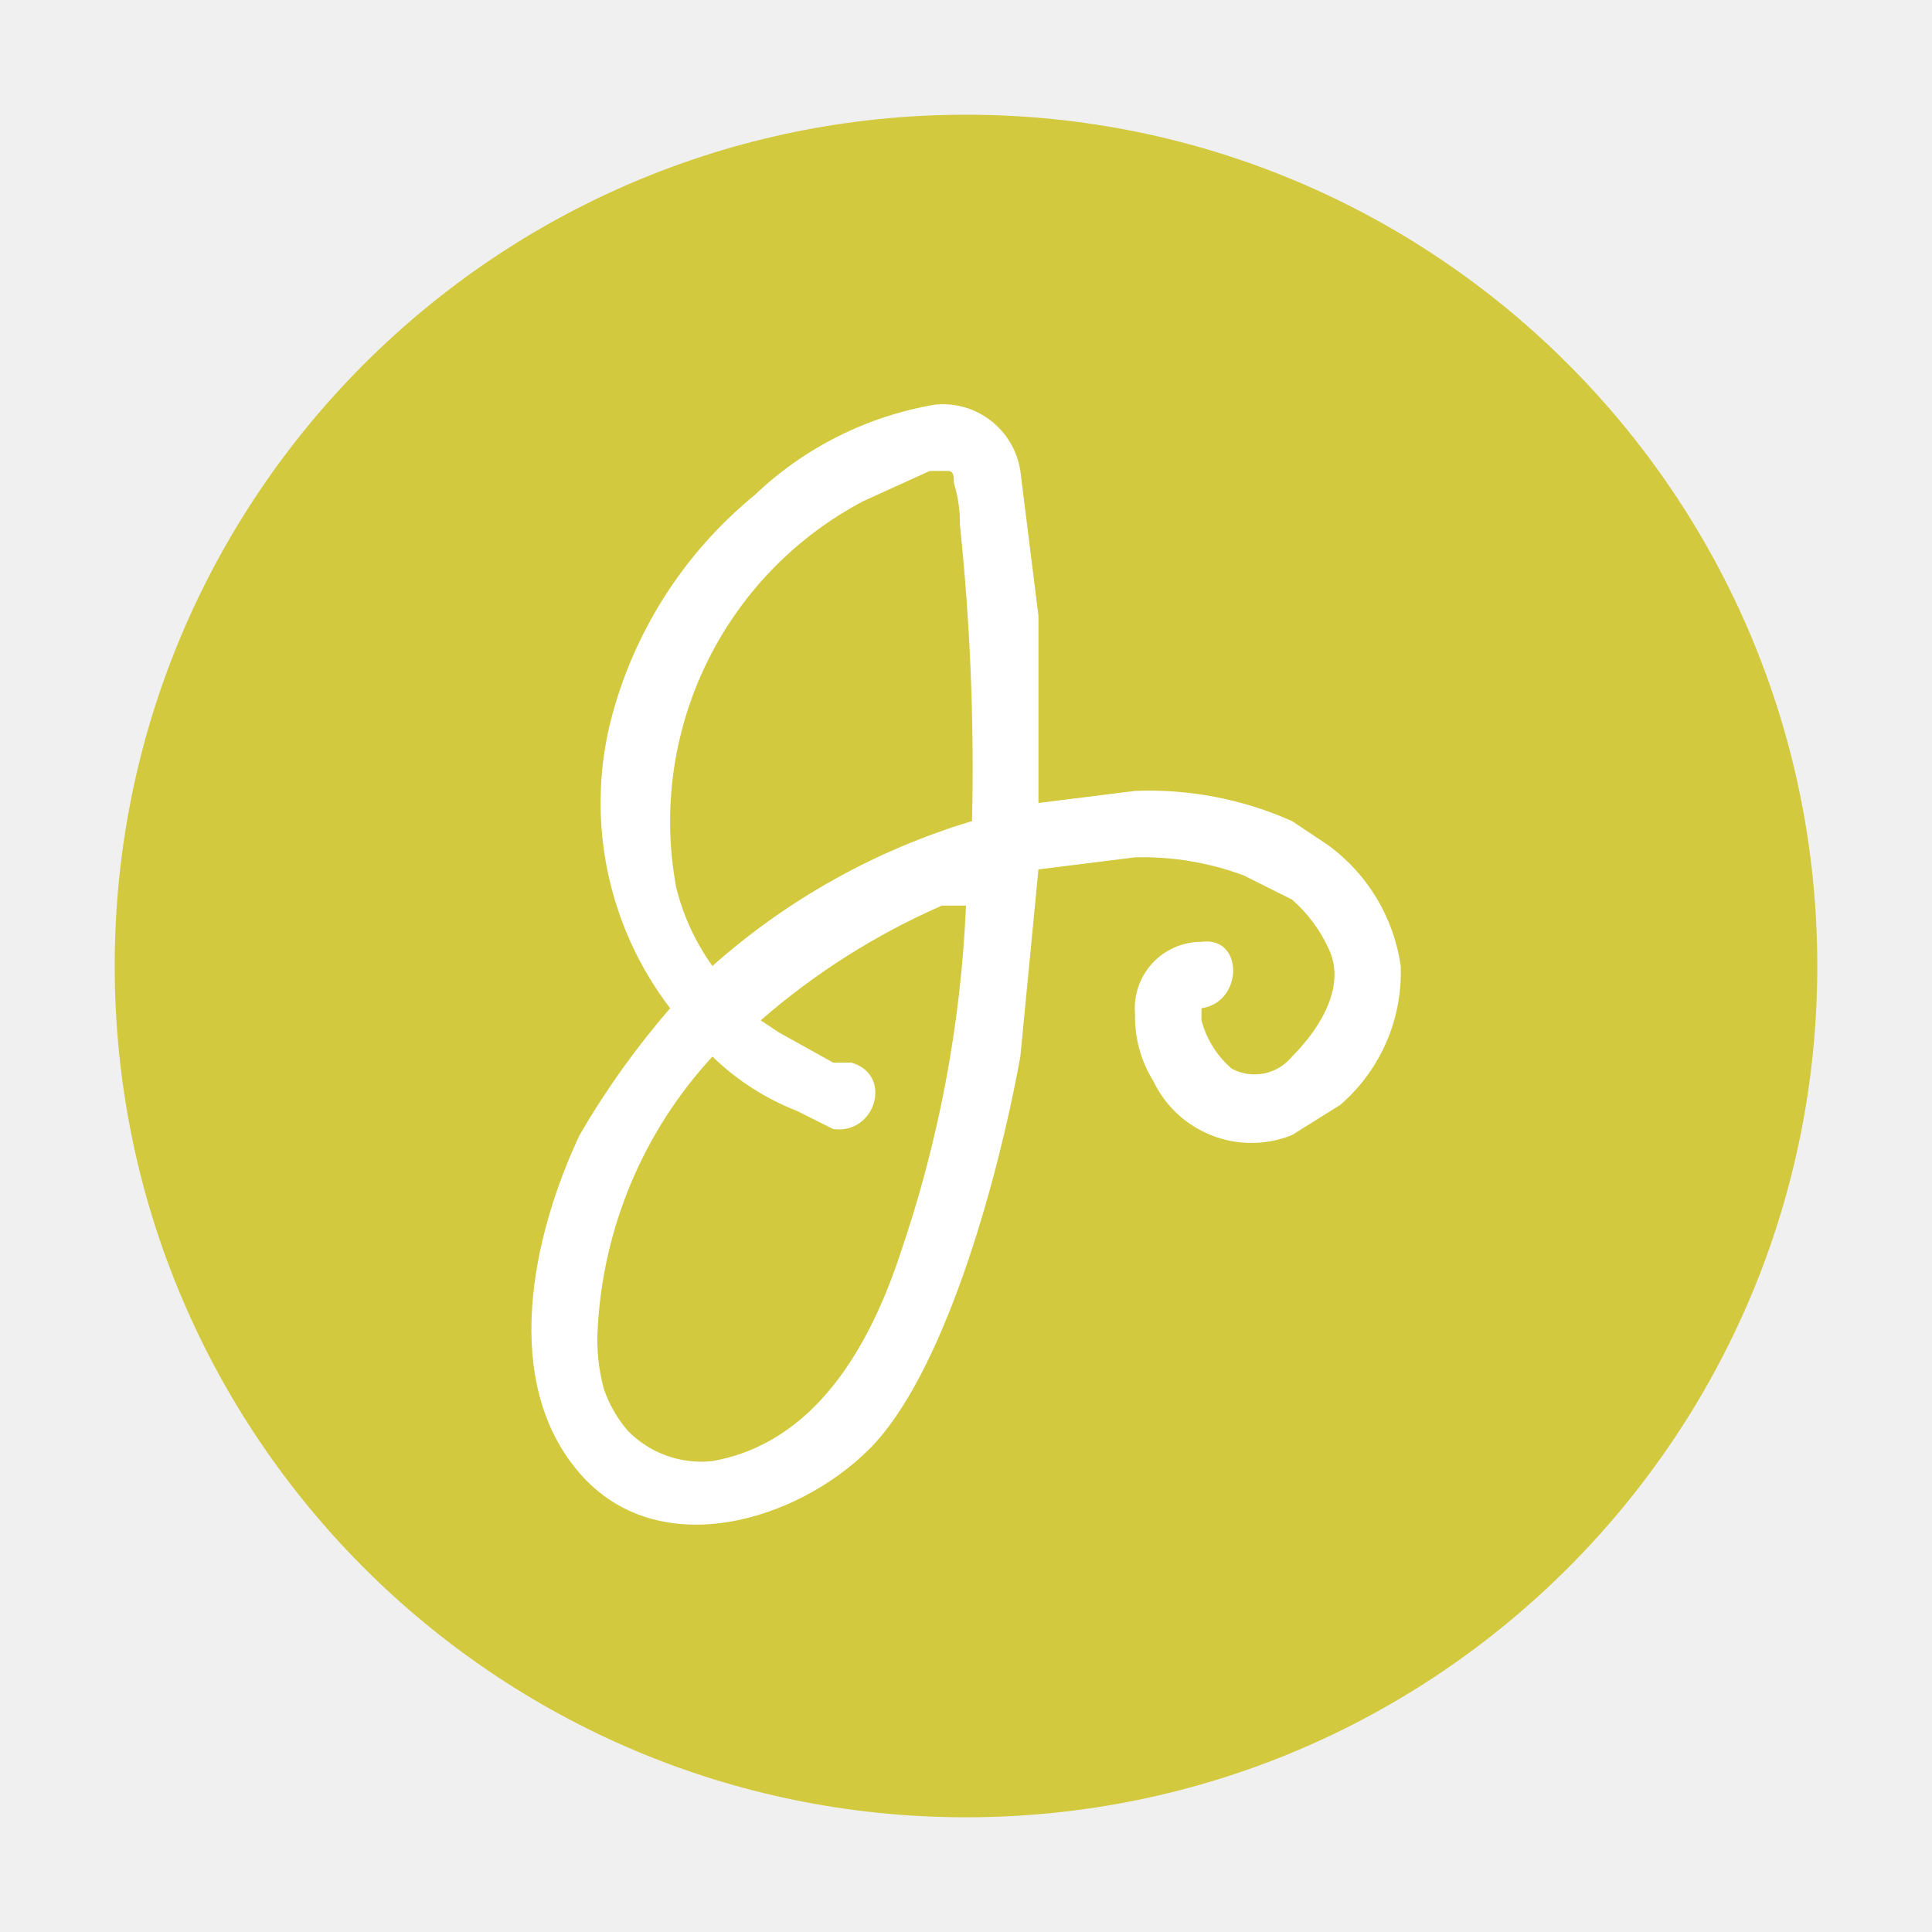
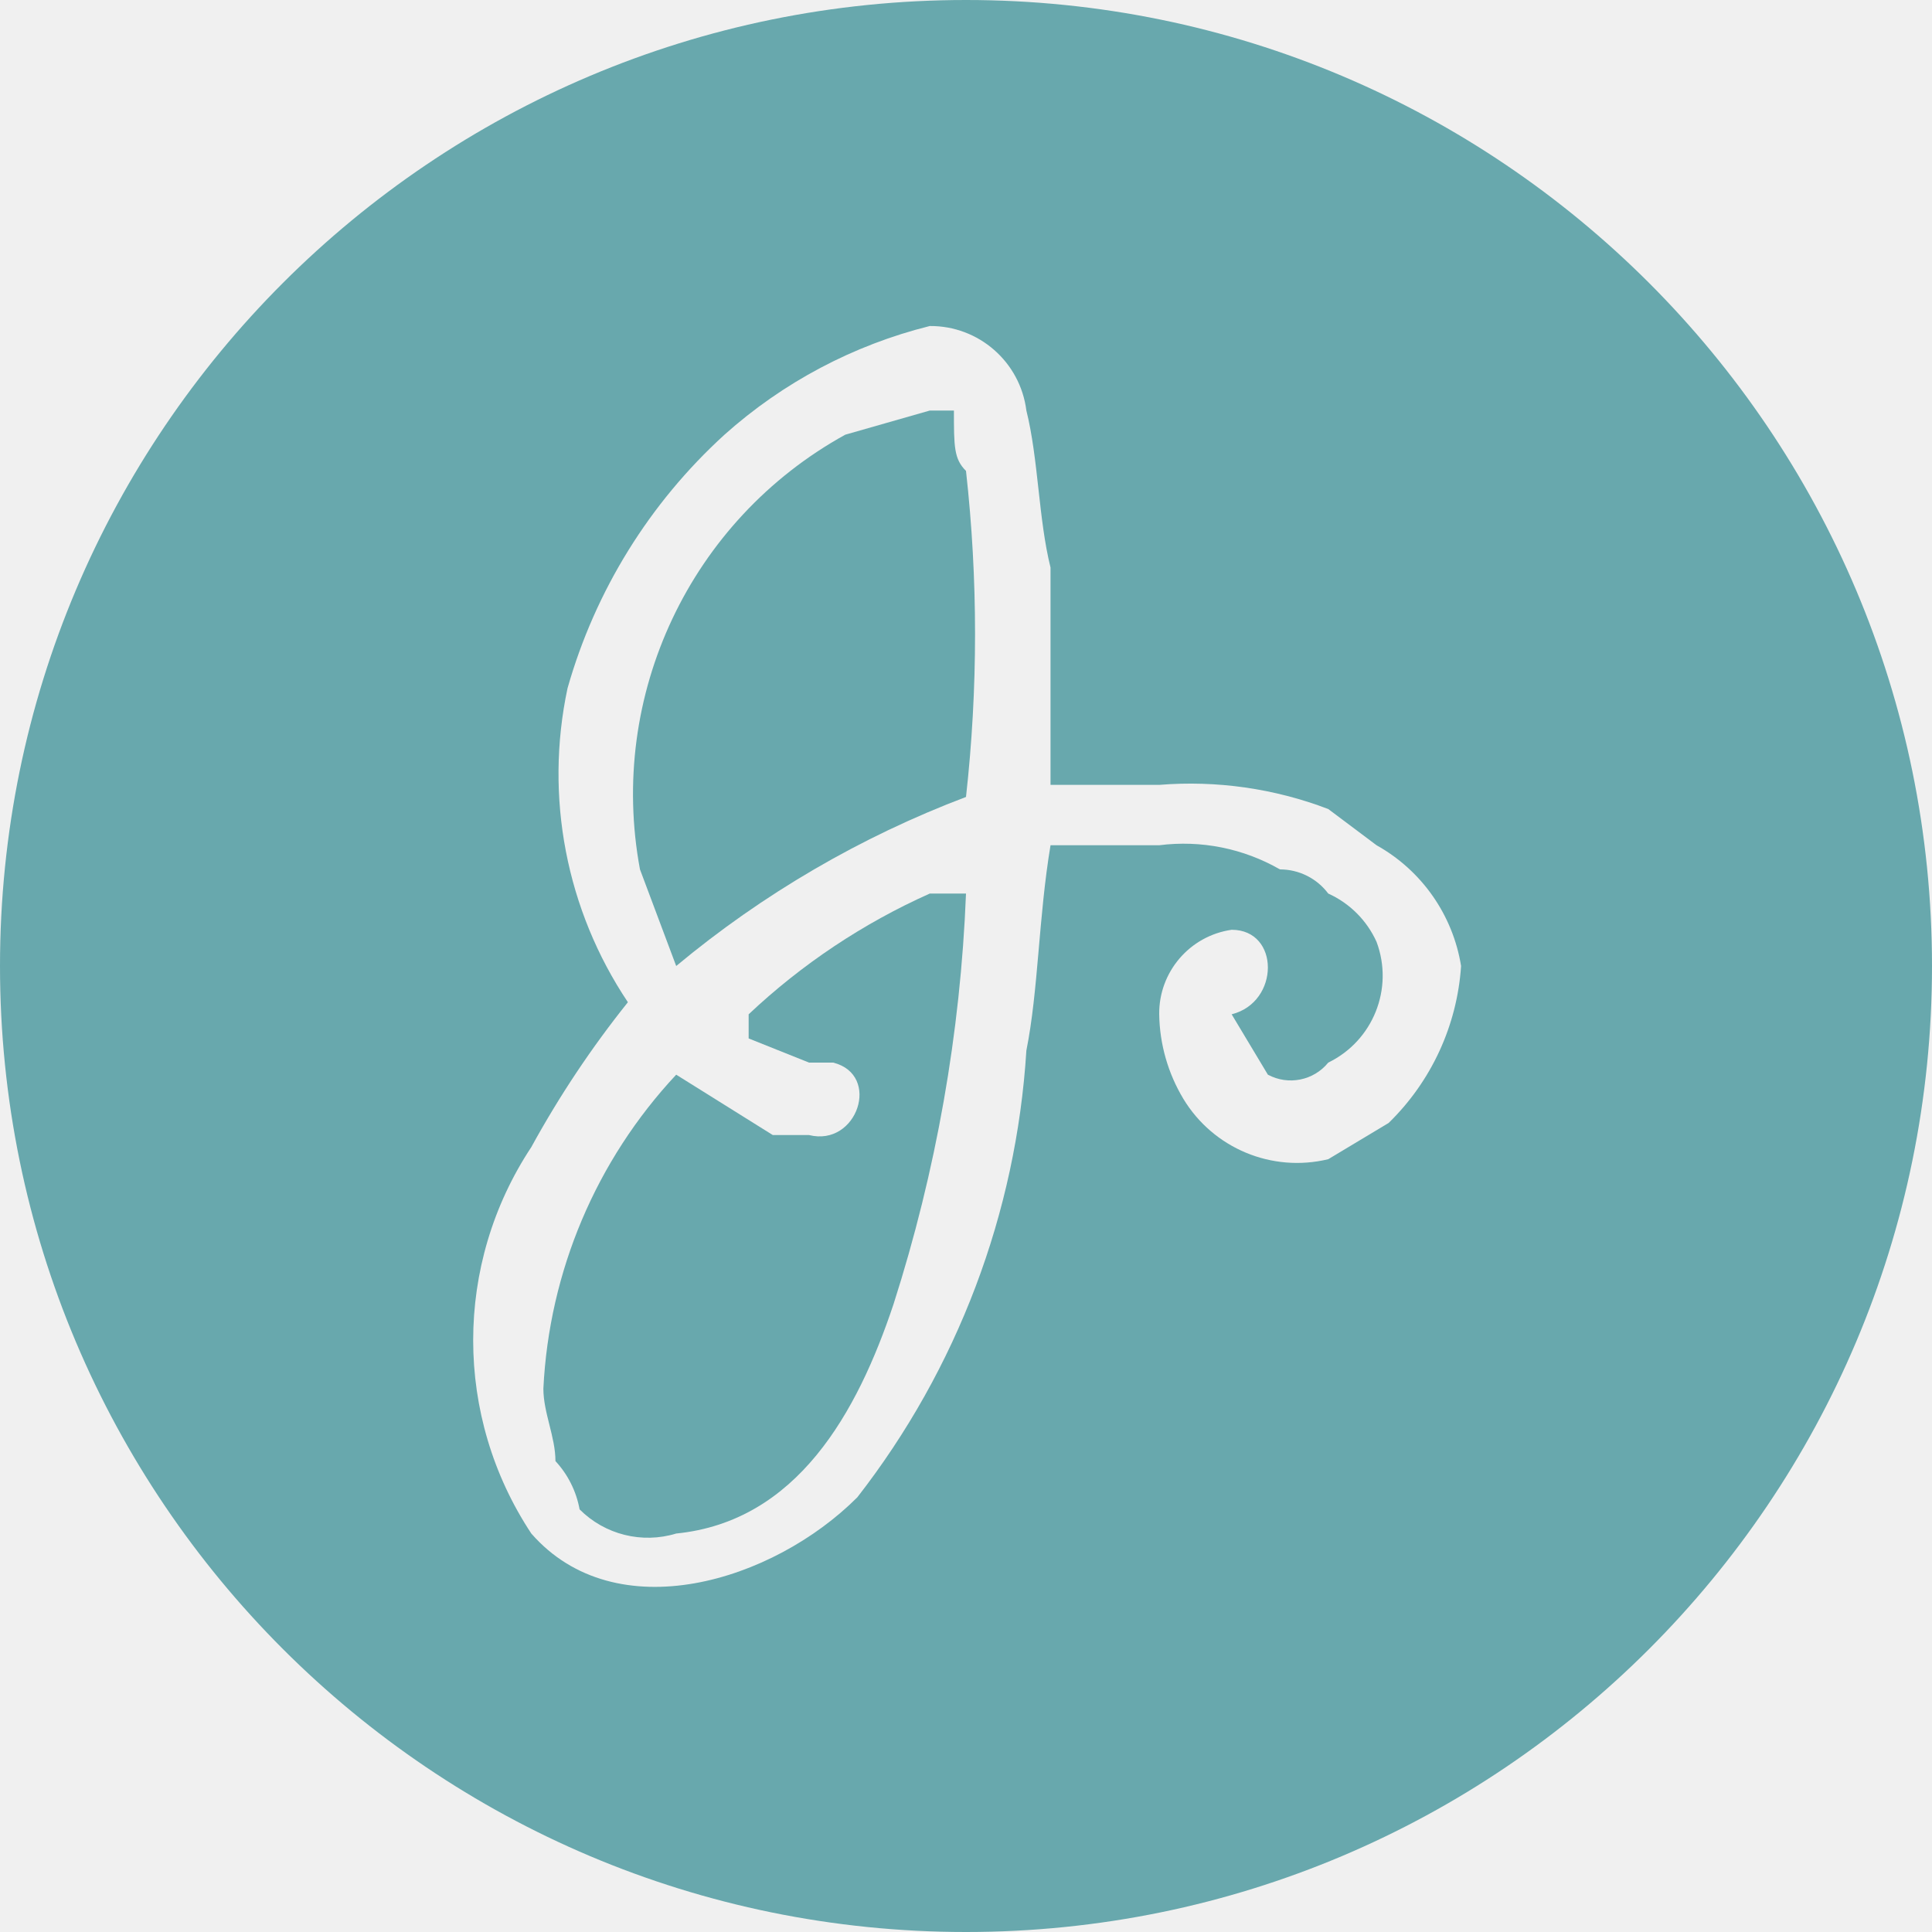
- <svg xmlns="http://www.w3.org/2000/svg" width="32" height="32" viewBox="0 0 32 32">
-   <circle cx="16" cy="16" r="14.1" fill="#d2c93f" />
-   <path fill="#fff" d="M23.2 16a3 3 0 0 0-1.2-2l-.6-.4a5.8 5.8 0 0 0-2.6-.5l-1.6.2v-3.1l-.3-2.4a1.3 1.3 0 0 0-1.4-1.1 5.7 5.7 0 0 0-3 1.5 7.1 7.1 0 0 0-2.4 3.8 5.6 5.6 0 0 0 1 4.7 13.7 13.7 0 0 0-1.5 2.1c-.8 1.7-1.3 4.1 0 5.6s3.6.8 4.8-.4 2.1-4.3 2.5-6.5l.3-3.1 1.6-.2a4.8 4.8 0 0 1 1.8.3l.8.4a2.4 2.4 0 0 1 .6.8c.3.6-.1 1.3-.6 1.8a.8.8 0 0 1-1 .2 1.6 1.6 0 0 1-.5-.8v-.2c.7-.1.7-1.2 0-1.1a1.1 1.1 0 0 0-1.1 1.2 2 2 0 0 0 .3 1.1 1.8 1.8 0 0 0 2.3.9l.8-.5a2.9 2.9 0 0 0 1-2.3zm-8.3 4.8c-.5 1.5-1.4 3.1-3.1 3.4a1.7 1.7 0 0 1-1.4-.5 2.1 2.1 0 0 1-.4-.7 3.1 3.1 0 0 1-.1-1 7.2 7.2 0 0 1 1.9-4.5 4.2 4.2 0 0 0 1.4.9l.6.3c.7.1 1-.9.3-1.1h-.3l-.9-.5-.3-.2a11.7 11.7 0 0 1 3-1.9h.4a20.5 20.5 0 0 1-1.1 5.8zm1.2-7.2a11.4 11.4 0 0 0-4.3 2.4 3.8 3.8 0 0 1-.6-1.3 6 6 0 0 1 3.1-6.4l1.1-.5h.3c.1 0 .1.1.1.2a2.3 2.3 0 0 1 .1.7 38.5 38.5 0 0 1 .2 4.9z" />
+ <svg xmlns="http://www.w3.org/2000/svg" id="Layer_1" data-name="Layer 1" width="16" height="16" viewBox="0 0 16 16">
+   <path d="M7.7,7.4H8a12.8,12.8,0,0,1-.6,3.4c-.3.9-.8,1.8-1.8,1.9a.8.8,0,0,1-.8-.2.8.8,0,0,0-.2-.4c0-.2-.1-.4-.1-.6A4.1,4.1,0,0,1,5.6,8.9l.8.5h.3c.4.1.6-.5.2-.6H6.7l-.5-.2V8.4A5.4,5.4,0,0,1,7.7,7.4Z" fill="#68a8ad" />
+   <path d="M7.9,3.4Z" fill="#68a8ad" />
+   <path d="M8,3.9A12.2,12.2,0,0,1,8,6.6,8.4,8.4,0,0,0,5.6,8l-.3-.8A3.4,3.4,0,0,1,7,3.6l.7-.2h.2C7.9,3.7,7.9,3.8,8,3.9Z" fill="#68a8ad" />
+   <path d="M8,0a8,8,0,1,0,8,8A8,8,0,0,0,8,0Zm3.5,9.3-.5.3a1.1,1.1,0,0,1-1.2-.5,1.4,1.4,0,0,1-.2-.7.7.7,0,0,1,.6-.7c.4,0,.4.6,0,.7h0l.3.5a.4.4,0,0,0,.5-.1h0a.8.8,0,0,0,.4-1,.8.8,0,0,0-.4-.4.5.5,0,0,0-.4-.2,1.6,1.6,0,0,0-1-.2H8.7c-.1.6-.1,1.2-.2,1.7a6.7,6.7,0,0,1-1.4,3.7c-.7.7-2,1.1-2.7.3a2.9,2.9,0,0,1,0-3.2,8.3,8.3,0,0,1,.8-1.2,3.4,3.4,0,0,1-.5-2.6A4.5,4.5,0,0,1,6,3.6a4,4,0,0,1,1.7-.9.8.8,0,0,1,.8.7c.1.4.1.9.2,1.3V6.5h.9a3.2,3.2,0,0,1,1.4.2l.4.3A1.4,1.4,0,0,1,12.1,8,2,2,0,0,1,11.5,9.3Z" fill="#68a8ad" />
</svg>
